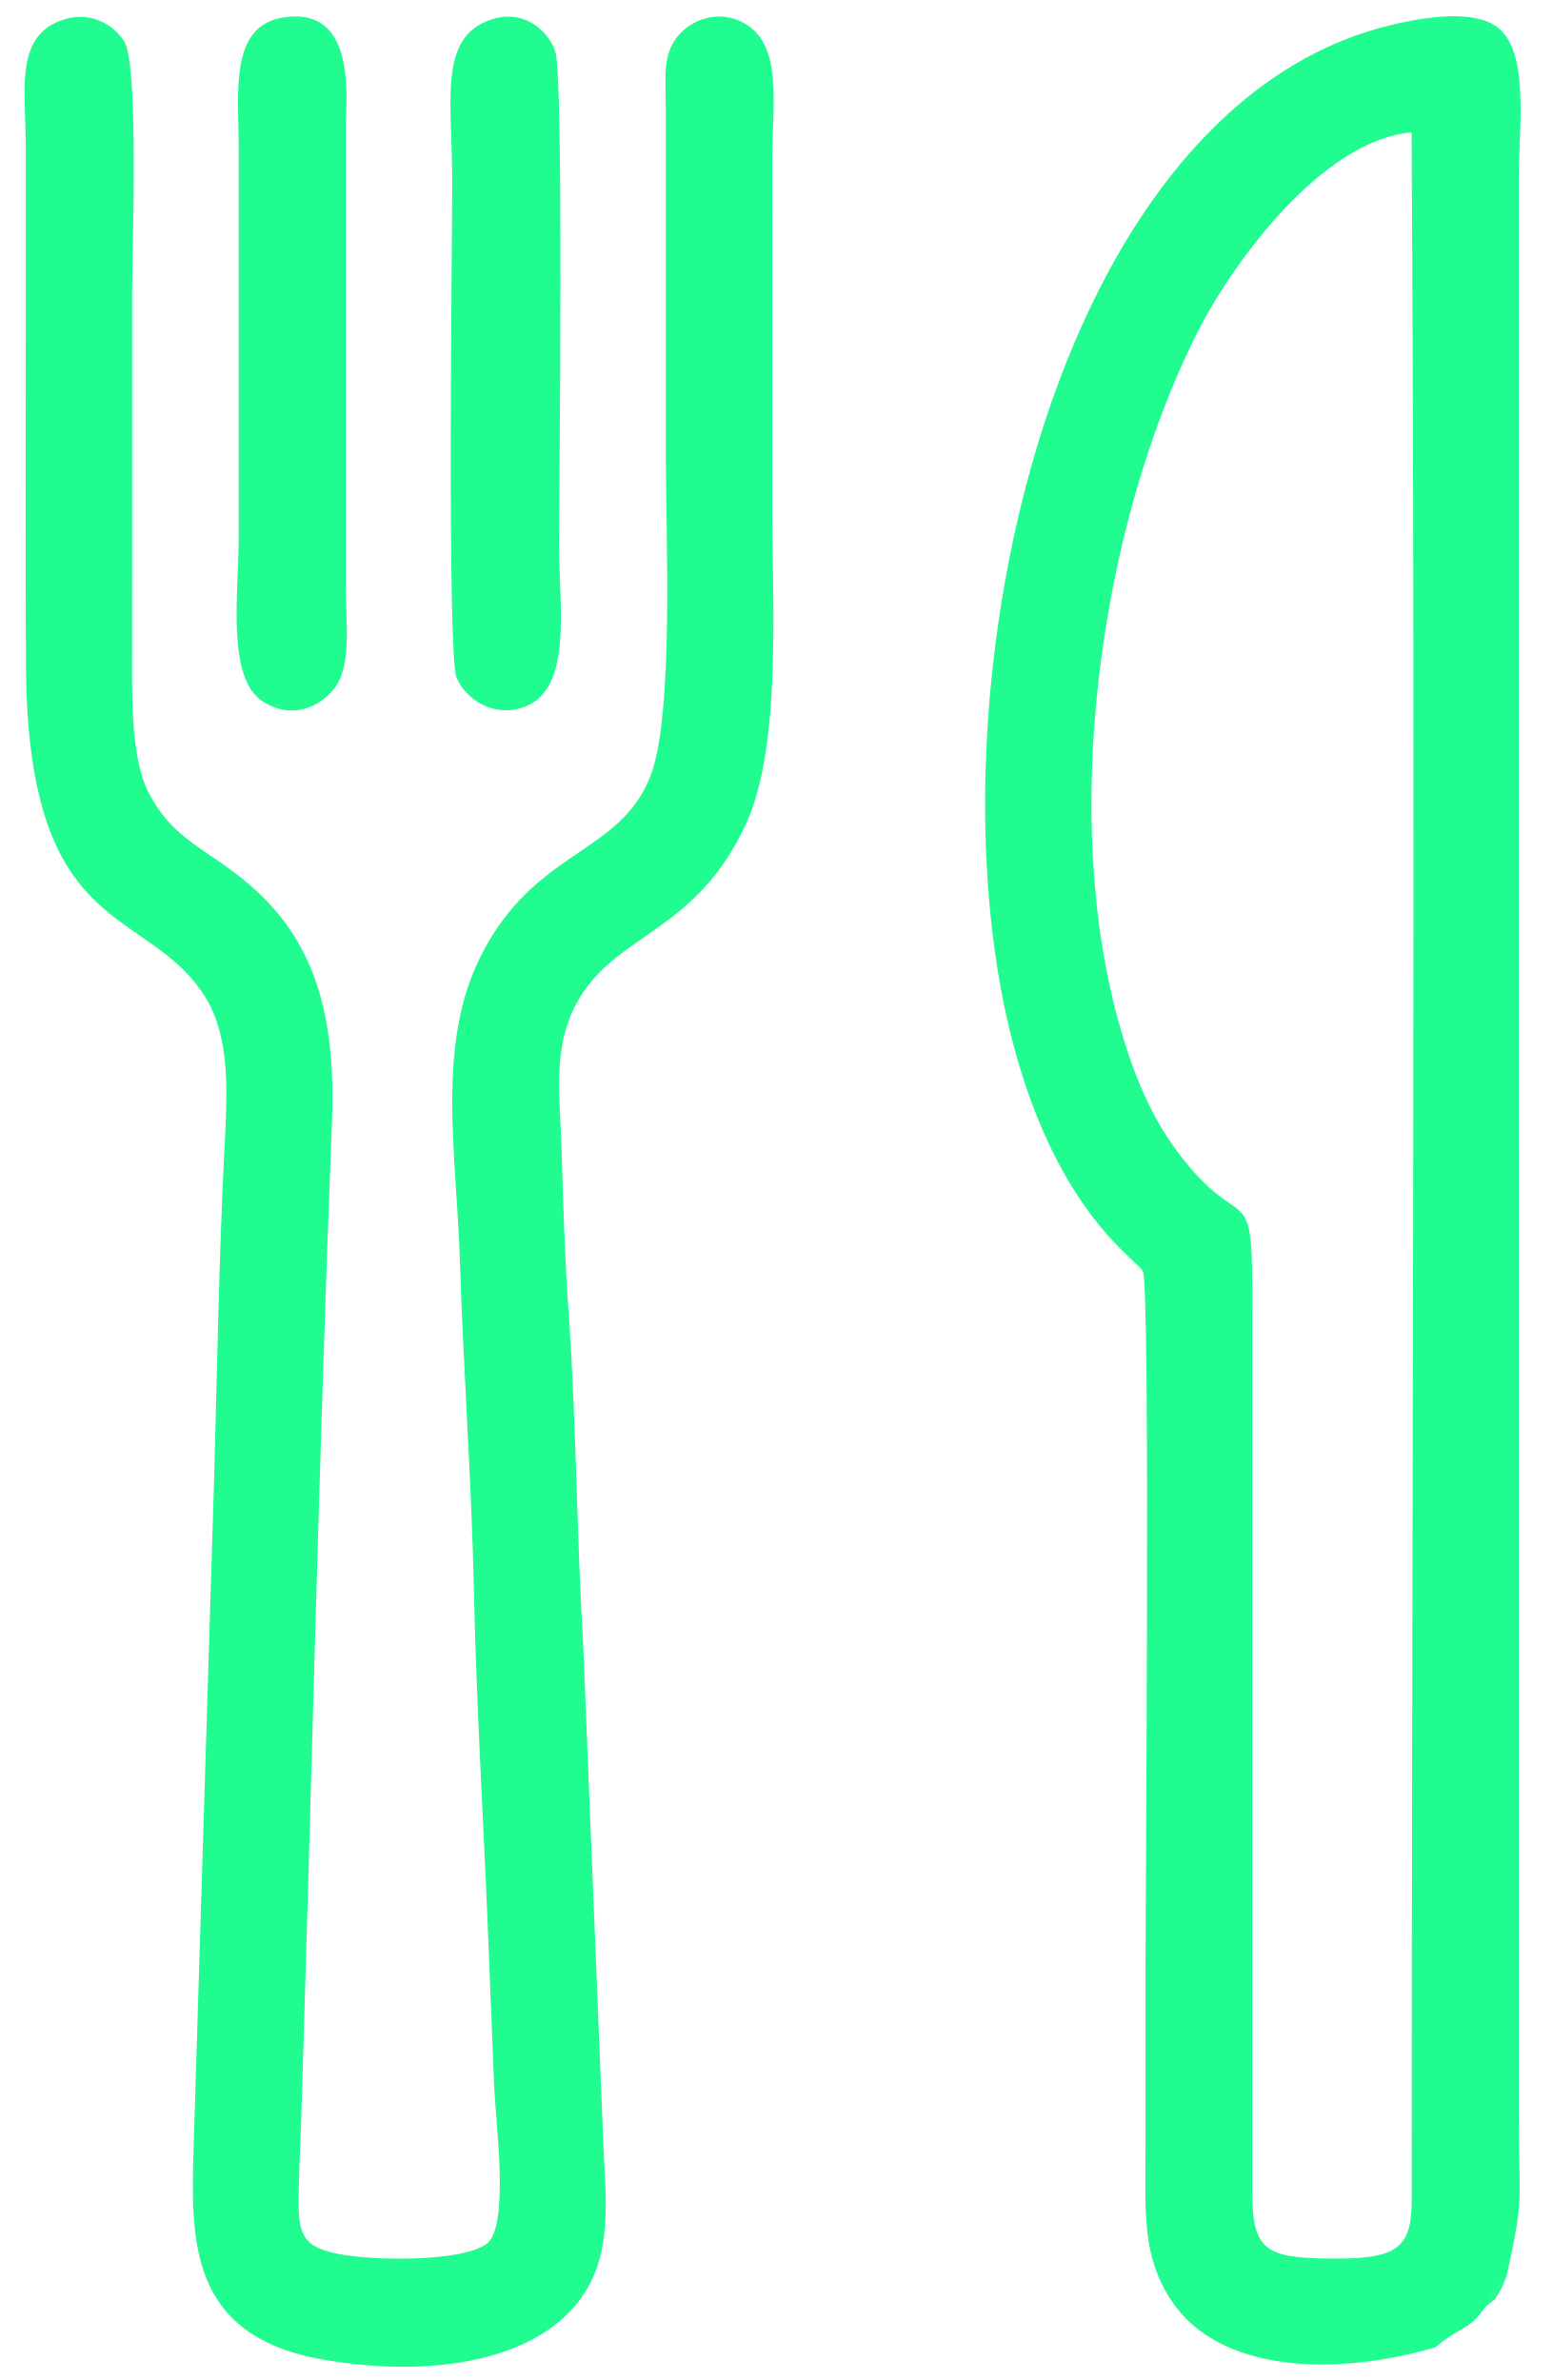
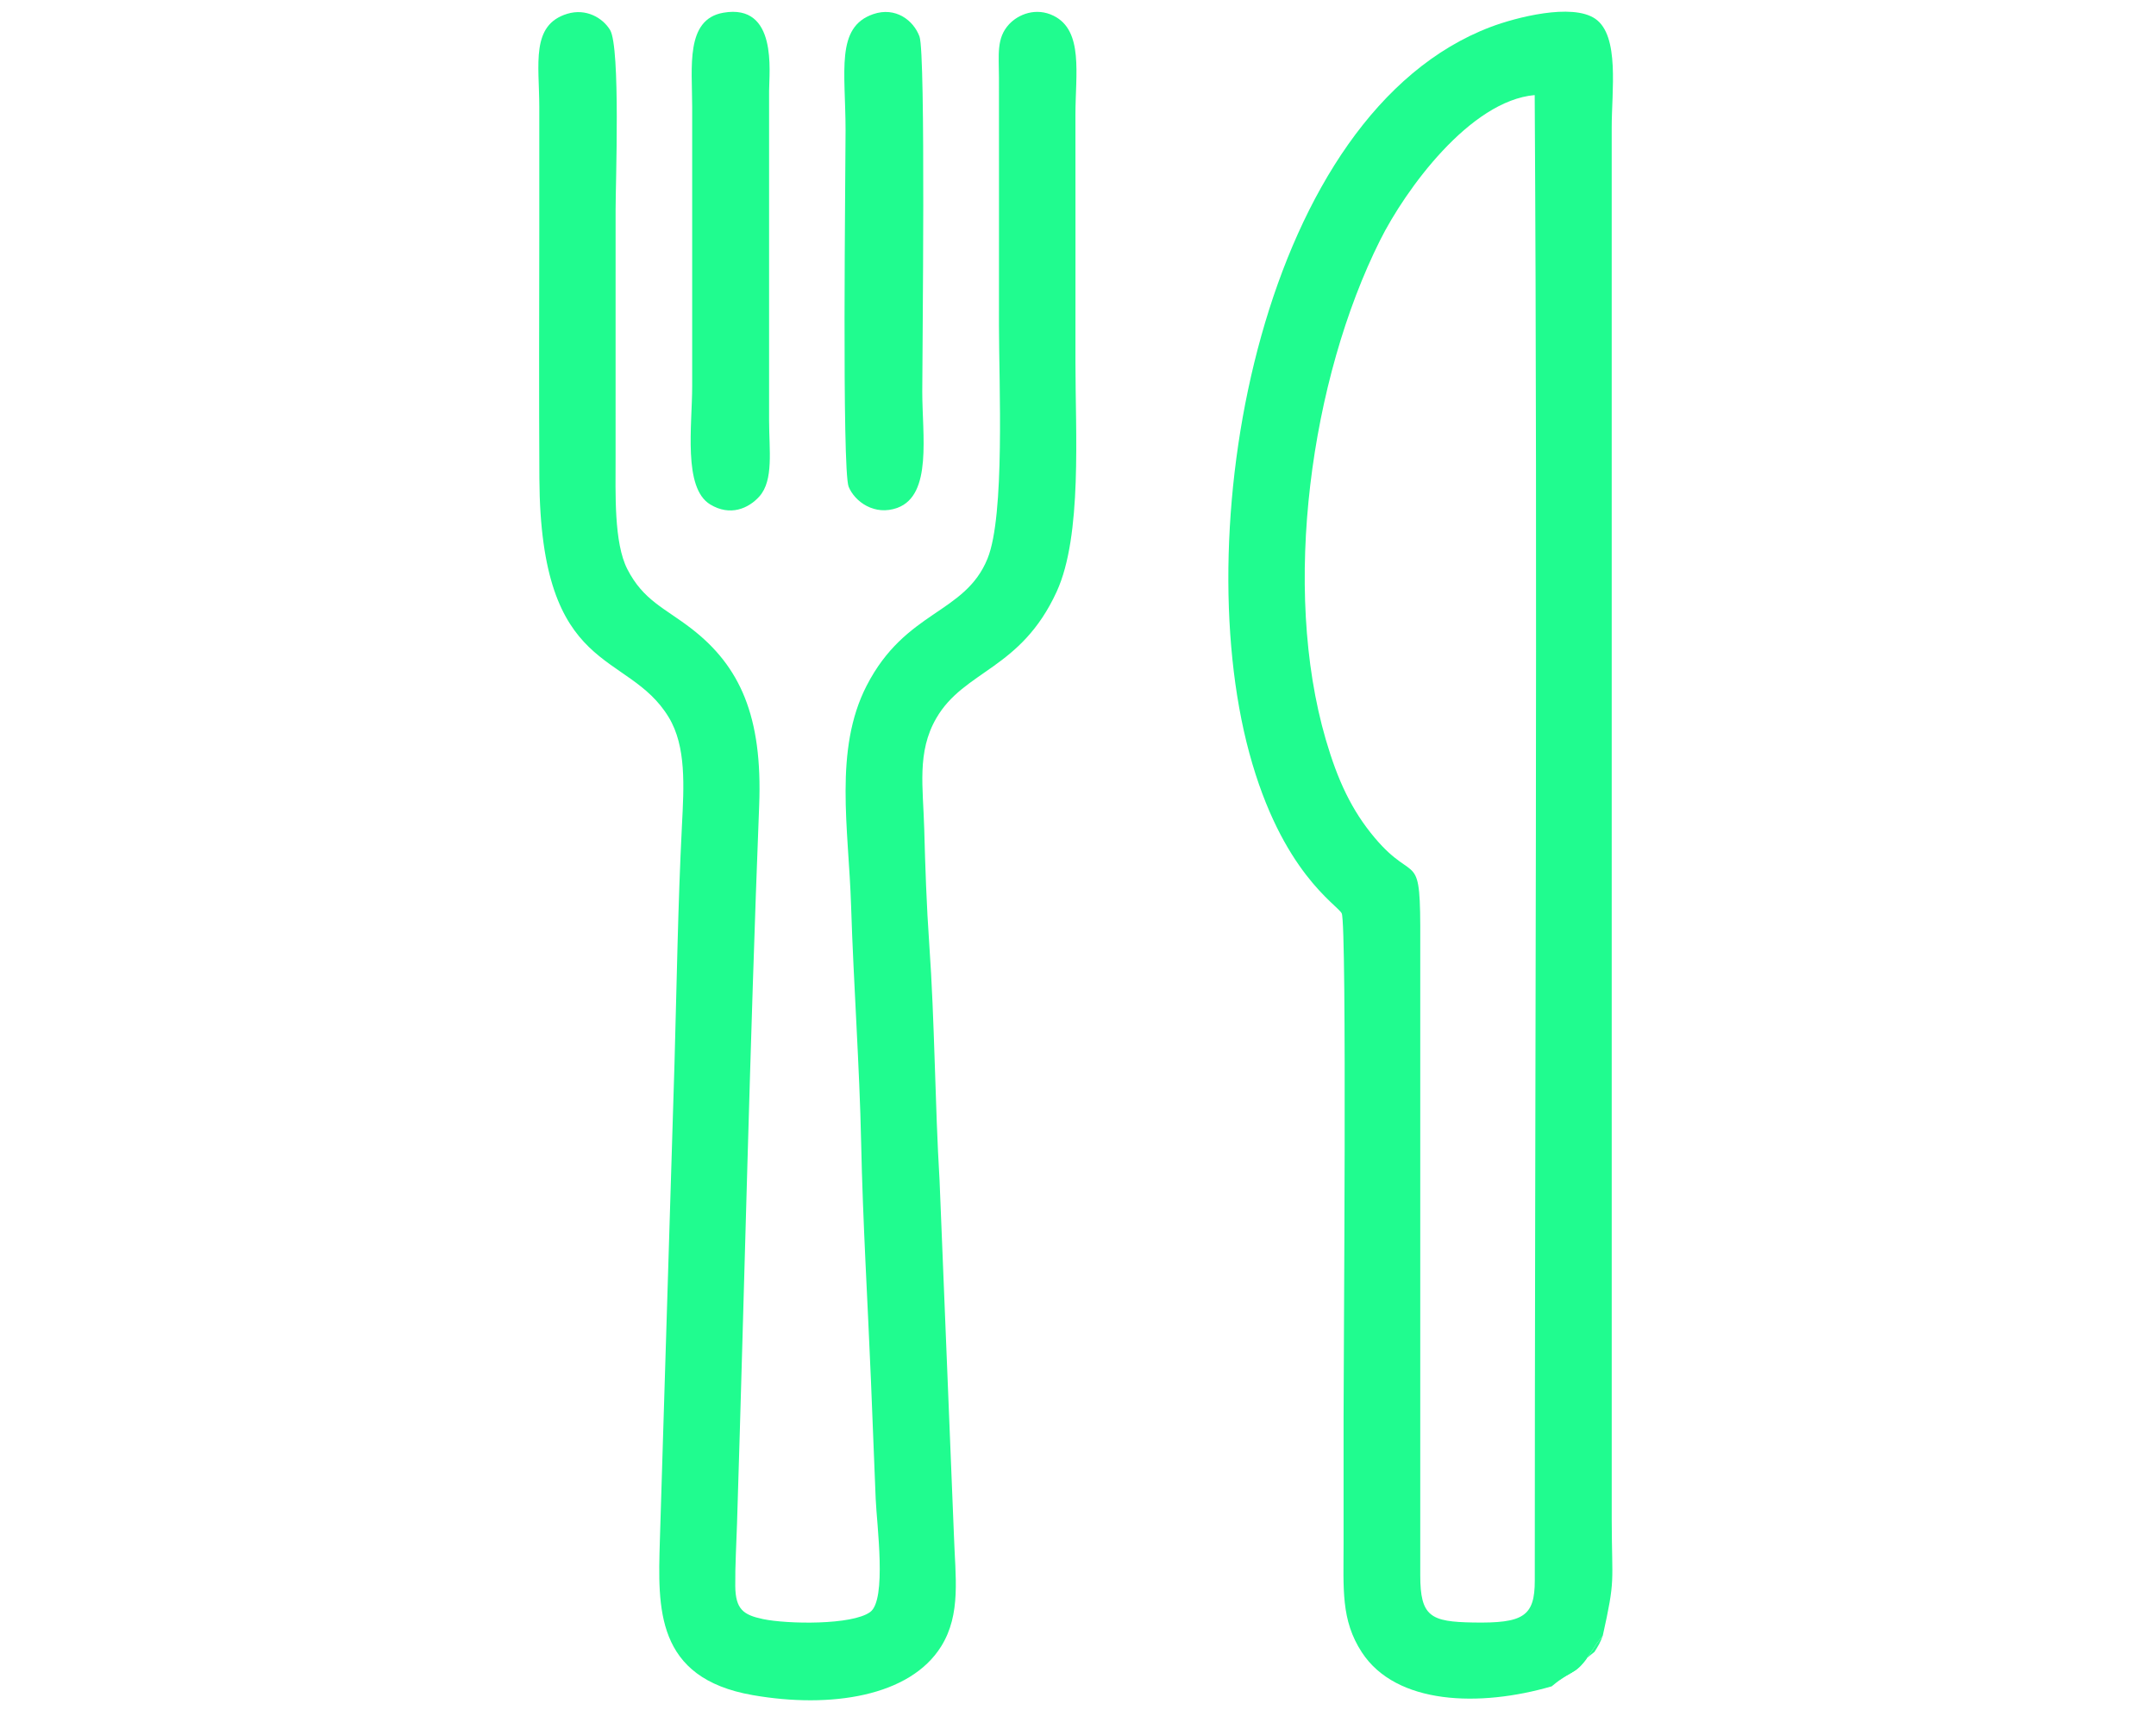
- <svg xmlns="http://www.w3.org/2000/svg" xml:space="preserve" width="30mm" height="46mm" version="1.1" style="shape-rendering:geometricPrecision; text-rendering:geometricPrecision; image-rendering:optimizeQuality; fill-rule:evenodd; clip-rule:evenodd" viewBox="0 0 3000 4600">
+ <svg xmlns="http://www.w3.org/2000/svg" xml:space="preserve" width="58mm" height="46mm" version="1.1" style="shape-rendering:geometricPrecision; text-rendering:geometricPrecision; image-rendering:optimizeQuality; fill-rule:evenodd; clip-rule:evenodd" viewBox="0 0 5800 4600">
  <defs>
    <style type="text/css">
   
    .fil0 {fill:#20FC8F}
   
  </style>
  </defs>
  <g id="Capa_x0020_1">
-     <g id="_1795271275440">
-       <path class="fil0" d="M125.15 37.12c-98.62,30.12 -75.34,135.2 -75.19,250.18 0.15,111.12 0.15,222.25 0,333.37 -0.29,222.12 -0.99,444.66 0.24,666.75 2.97,536.48 236.99,458.78 348.06,642.42 47.51,78.57 40.82,185.85 35.45,291.44 -10.76,211.41 -14.03,428.59 -20.04,640.79l-39.36 1283.84c-5.32,179.81 -12.77,368.77 249.62,414.58 210.58,36.76 423.37,3.37 507.13,-131.07 54.23,-87.02 38,-187.58 34.39,-297.7l-38.68 -955.88c-12.53,-208.42 -12.85,-424.82 -27.79,-636.69 -7.19,-101.9 -10.77,-207.65 -13.43,-308.35 -2.98,-112.63 -20.34,-207.31 32.3,-298.36 75.03,-129.82 227.36,-130.11 323.92,-340.53 69.42,-151.26 50.28,-430.75 50.55,-616.59 0.31,-222.24 -0.07,-444.5 -0.04,-666.74 0.01,-109.02 22.21,-226.06 -58.67,-266.13 -47.24,-23.4 -94.89,-4.13 -119.89,22.89 -34.51,37.31 -27.22,81.66 -27.14,143.94 0.26,222.24 -0.02,444.5 0,666.74 0.02,157.05 16.56,510.2 -30.74,626.72 -60.89,150 -220.5,138.18 -325.26,342.02 -88.63,172.46 -48.43,384.04 -41.83,591.65 6.78,213.4 22.75,431.43 27.08,638.23 4.4,210.38 17.62,428.69 26.32,638.39 4.58,110.53 8.29,209.99 12.79,319.4 2.85,69.23 30.36,271.39 -14.73,304.47 -48.58,35.64 -222.97,32.81 -288.42,19.04 -53.02,-11.16 -73.97,-26.43 -74.61,-89.12 -0.55,-54.12 3.04,-113.51 4.75,-168.12 20.12,-642.6 34.46,-1290.09 59.56,-1931.8 9.36,-239.34 -51.22,-374.5 -182.34,-475.77 -71.4,-55.15 -129.2,-75.53 -172.39,-160.03 -36.3,-71.01 -31.53,-203.33 -31.53,-300.43 -0.01,-222.24 0.24,-444.5 0.03,-666.74 -0.07,-68.56 13.47,-436.54 -14.91,-483.36 -19.68,-32.46 -64.52,-58.92 -115.2,-43.45z" />
-       <path class="fil0" d="M2419.91 2535.79c1.09,-261.33 -11.17,-149.97 -121.98,-281.22 -62.56,-74.11 -100.17,-155.24 -132.1,-264.68 -119.15,-408.34 -41.18,-969.35 146.13,-1343.76 67.91,-135.74 241.61,-375.15 415.83,-390.34 8.14,1321.99 0.22,2671.44 0.23,3996.51 0,96.48 -30.94,115.19 -165.65,112.86 -114.2,-1.97 -142.48,-15.42 -142.47,-127.04l0.01 -1702.33zm353.64 2001.08c64.81,-54.95 61.75,-19.55 120.96,-115.31l16.43 -21.07c34.57,-155.77 24.5,-136.85 24.05,-311.33l-0.06 -3745.12c-0.18,-98.66 22.11,-247.99 -44.24,-293.55 -62.57,-42.95 -214.09,-3.47 -281.39,22.04 -611.39,231.76 -817.54,1332.96 -649.28,1953.29 87.17,321.37 236.06,407.56 248.57,431.36 14.61,27.79 4.87,1213.54 5.05,1355.35 0.14,113.49 -0.11,226.98 -0.02,340.47 0.09,121.42 -7.71,205.38 49.24,292.45 92.39,141.27 316.96,147.79 510.69,91.42z" />
-       <path class="fil0" d="M948.12 38.07c-101.71,35.09 -74.22,153.86 -74.22,313.07 0.01,108.35 -10.07,913.33 8.31,958.36 16.29,39.91 69.86,79.35 131.34,56.67 93.98,-34.66 66.58,-195.56 66.7,-312.82 0.11,-108.61 9.54,-908.37 -7.44,-954.95 -15.92,-43.65 -64.46,-81.1 -124.69,-60.33z" />
-       <path class="fil0" d="M461.27 287.3l0 751.86c0,105.39 -24.97,273.32 48.37,317.9 53.68,32.62 102.81,11.25 132.16,-21.23 39.29,-43.49 26.36,-125.57 26.37,-204.46l0 -886.63c-0.02,-50.23 23.66,-235.94 -123.01,-210.54 -102.61,17.76 -83.89,146.45 -83.89,253.1z" />
-       <path class="fil0" d="M2773.55 4536.87l115.06 -92.7c10.72,-16.8 15.29,-24.37 22.33,-43.68l-16.43 21.07c-59.21,95.76 -56.15,60.36 -120.96,115.31z" />
+     <g id="_2074501445248">
+       <path class="fil0" d="M1525.96 37.13c-98.62,30.12 -75.34,135.2 -75.19,250.18 0.15,111.12 0.15,222.25 0,333.37 -0.29,222.12 -0.99,444.66 0.24,666.75 2.97,536.48 236.99,458.78 348.06,642.42 47.51,78.57 40.82,185.85 35.45,291.44 -10.76,211.41 -14.03,428.59 -20.04,640.79l-39.36 1283.84c-5.32,179.81 -12.77,368.77 249.62,414.58 210.58,36.76 423.37,3.37 507.13,-131.07 54.23,-87.02 38,-187.58 34.39,-297.7l-38.68 -955.88c-12.53,-208.42 -12.85,-424.82 -27.79,-636.69 -7.19,-101.9 -10.77,-207.65 -13.43,-308.35 -2.98,-112.63 -20.34,-207.31 32.3,-298.36 75.03,-129.82 227.36,-130.11 323.92,-340.53 69.42,-151.26 50.28,-430.75 50.55,-616.59 0.31,-222.24 -0.07,-444.5 -0.04,-666.74 0.01,-109.02 22.21,-226.06 -58.67,-266.13 -47.24,-23.4 -94.89,-4.13 -119.89,22.89 -34.51,37.31 -27.22,81.66 -27.14,143.94 0.26,222.24 -0.02,444.5 0,666.74 0.02,157.05 16.56,510.2 -30.74,626.72 -60.89,150 -220.5,138.18 -325.26,342.02 -88.63,172.46 -48.43,384.04 -41.83,591.65 6.78,213.4 22.75,431.43 27.08,638.23 4.4,210.38 17.62,428.69 26.32,638.39 4.58,110.53 8.29,209.99 12.79,319.4 2.85,69.23 30.36,271.39 -14.73,304.47 -48.58,35.64 -222.97,32.81 -288.42,19.04 -53.02,-11.16 -73.97,-26.43 -74.61,-89.12 -0.55,-54.12 3.04,-113.51 4.75,-168.12 20.12,-642.6 34.46,-1290.09 59.56,-1931.8 9.36,-239.34 -51.22,-374.5 -182.34,-475.77 -71.4,-55.15 -129.2,-75.53 -172.39,-160.03 -36.3,-71.01 -31.53,-203.33 -31.53,-300.43 -0.01,-222.24 0.24,-444.5 0.03,-666.74 -0.07,-68.56 13.47,-436.54 -14.91,-483.36 -19.68,-32.46 -64.52,-58.92 -115.2,-43.45z" />
+       <path class="fil0" d="M3820.72 2535.8c1.09,-261.33 -11.17,-149.97 -121.98,-281.22 -62.56,-74.11 -100.17,-155.24 -132.1,-264.68 -119.15,-408.34 -41.18,-969.35 146.13,-1343.76 67.91,-135.74 241.61,-375.15 415.83,-390.34 8.14,1321.99 0.22,2671.44 0.23,3996.51 0,96.48 -30.94,115.19 -165.65,112.86 -114.2,-1.97 -142.48,-15.42 -142.47,-127.04l0.01 -1702.33zm353.64 2001.08c64.81,-54.95 61.75,-19.55 120.96,-115.31l16.43 -21.07c34.57,-155.77 24.5,-136.85 24.05,-311.33l-0.06 -3745.12c-0.18,-98.66 22.11,-247.99 -44.24,-293.55 -62.57,-42.95 -214.09,-3.47 -281.39,22.04 -611.39,231.76 -817.54,1332.96 -649.28,1953.29 87.17,321.37 236.06,407.56 248.57,431.36 14.61,27.79 4.87,1213.54 5.05,1355.35 0.14,113.49 -0.11,226.98 -0.02,340.47 0.09,121.42 -7.71,205.38 49.24,292.45 92.39,141.27 316.96,147.79 510.69,91.42z" />
+       <path class="fil0" d="M2348.93 38.08c-101.71,35.09 -74.22,153.86 -74.22,313.07 0.01,108.35 -10.07,913.33 8.31,958.36 16.29,39.91 69.86,79.35 131.34,56.67 93.98,-34.66 66.58,-195.56 66.7,-312.82 0.11,-108.61 9.54,-908.37 -7.44,-954.95 -15.92,-43.65 -64.46,-81.1 -124.69,-60.33z" />
+       <path class="fil0" d="M1862.08 287.31l0 751.86c0,105.39 -24.97,273.32 48.37,317.9 53.68,32.62 102.81,11.25 132.16,-21.23 39.29,-43.49 26.36,-125.57 26.37,-204.46l0 -886.63c-0.02,-50.23 23.66,-235.94 -123.01,-210.54 -102.61,17.76 -83.89,146.45 -83.89,253.1z" />
+       <path class="fil0" d="M4174.36 4536.88l115.06 -92.7c10.72,-16.8 15.29,-24.37 22.33,-43.68l-16.43 21.07c-59.21,95.76 -56.15,60.36 -120.96,115.31z" />
    </g>
  </g>
</svg>
